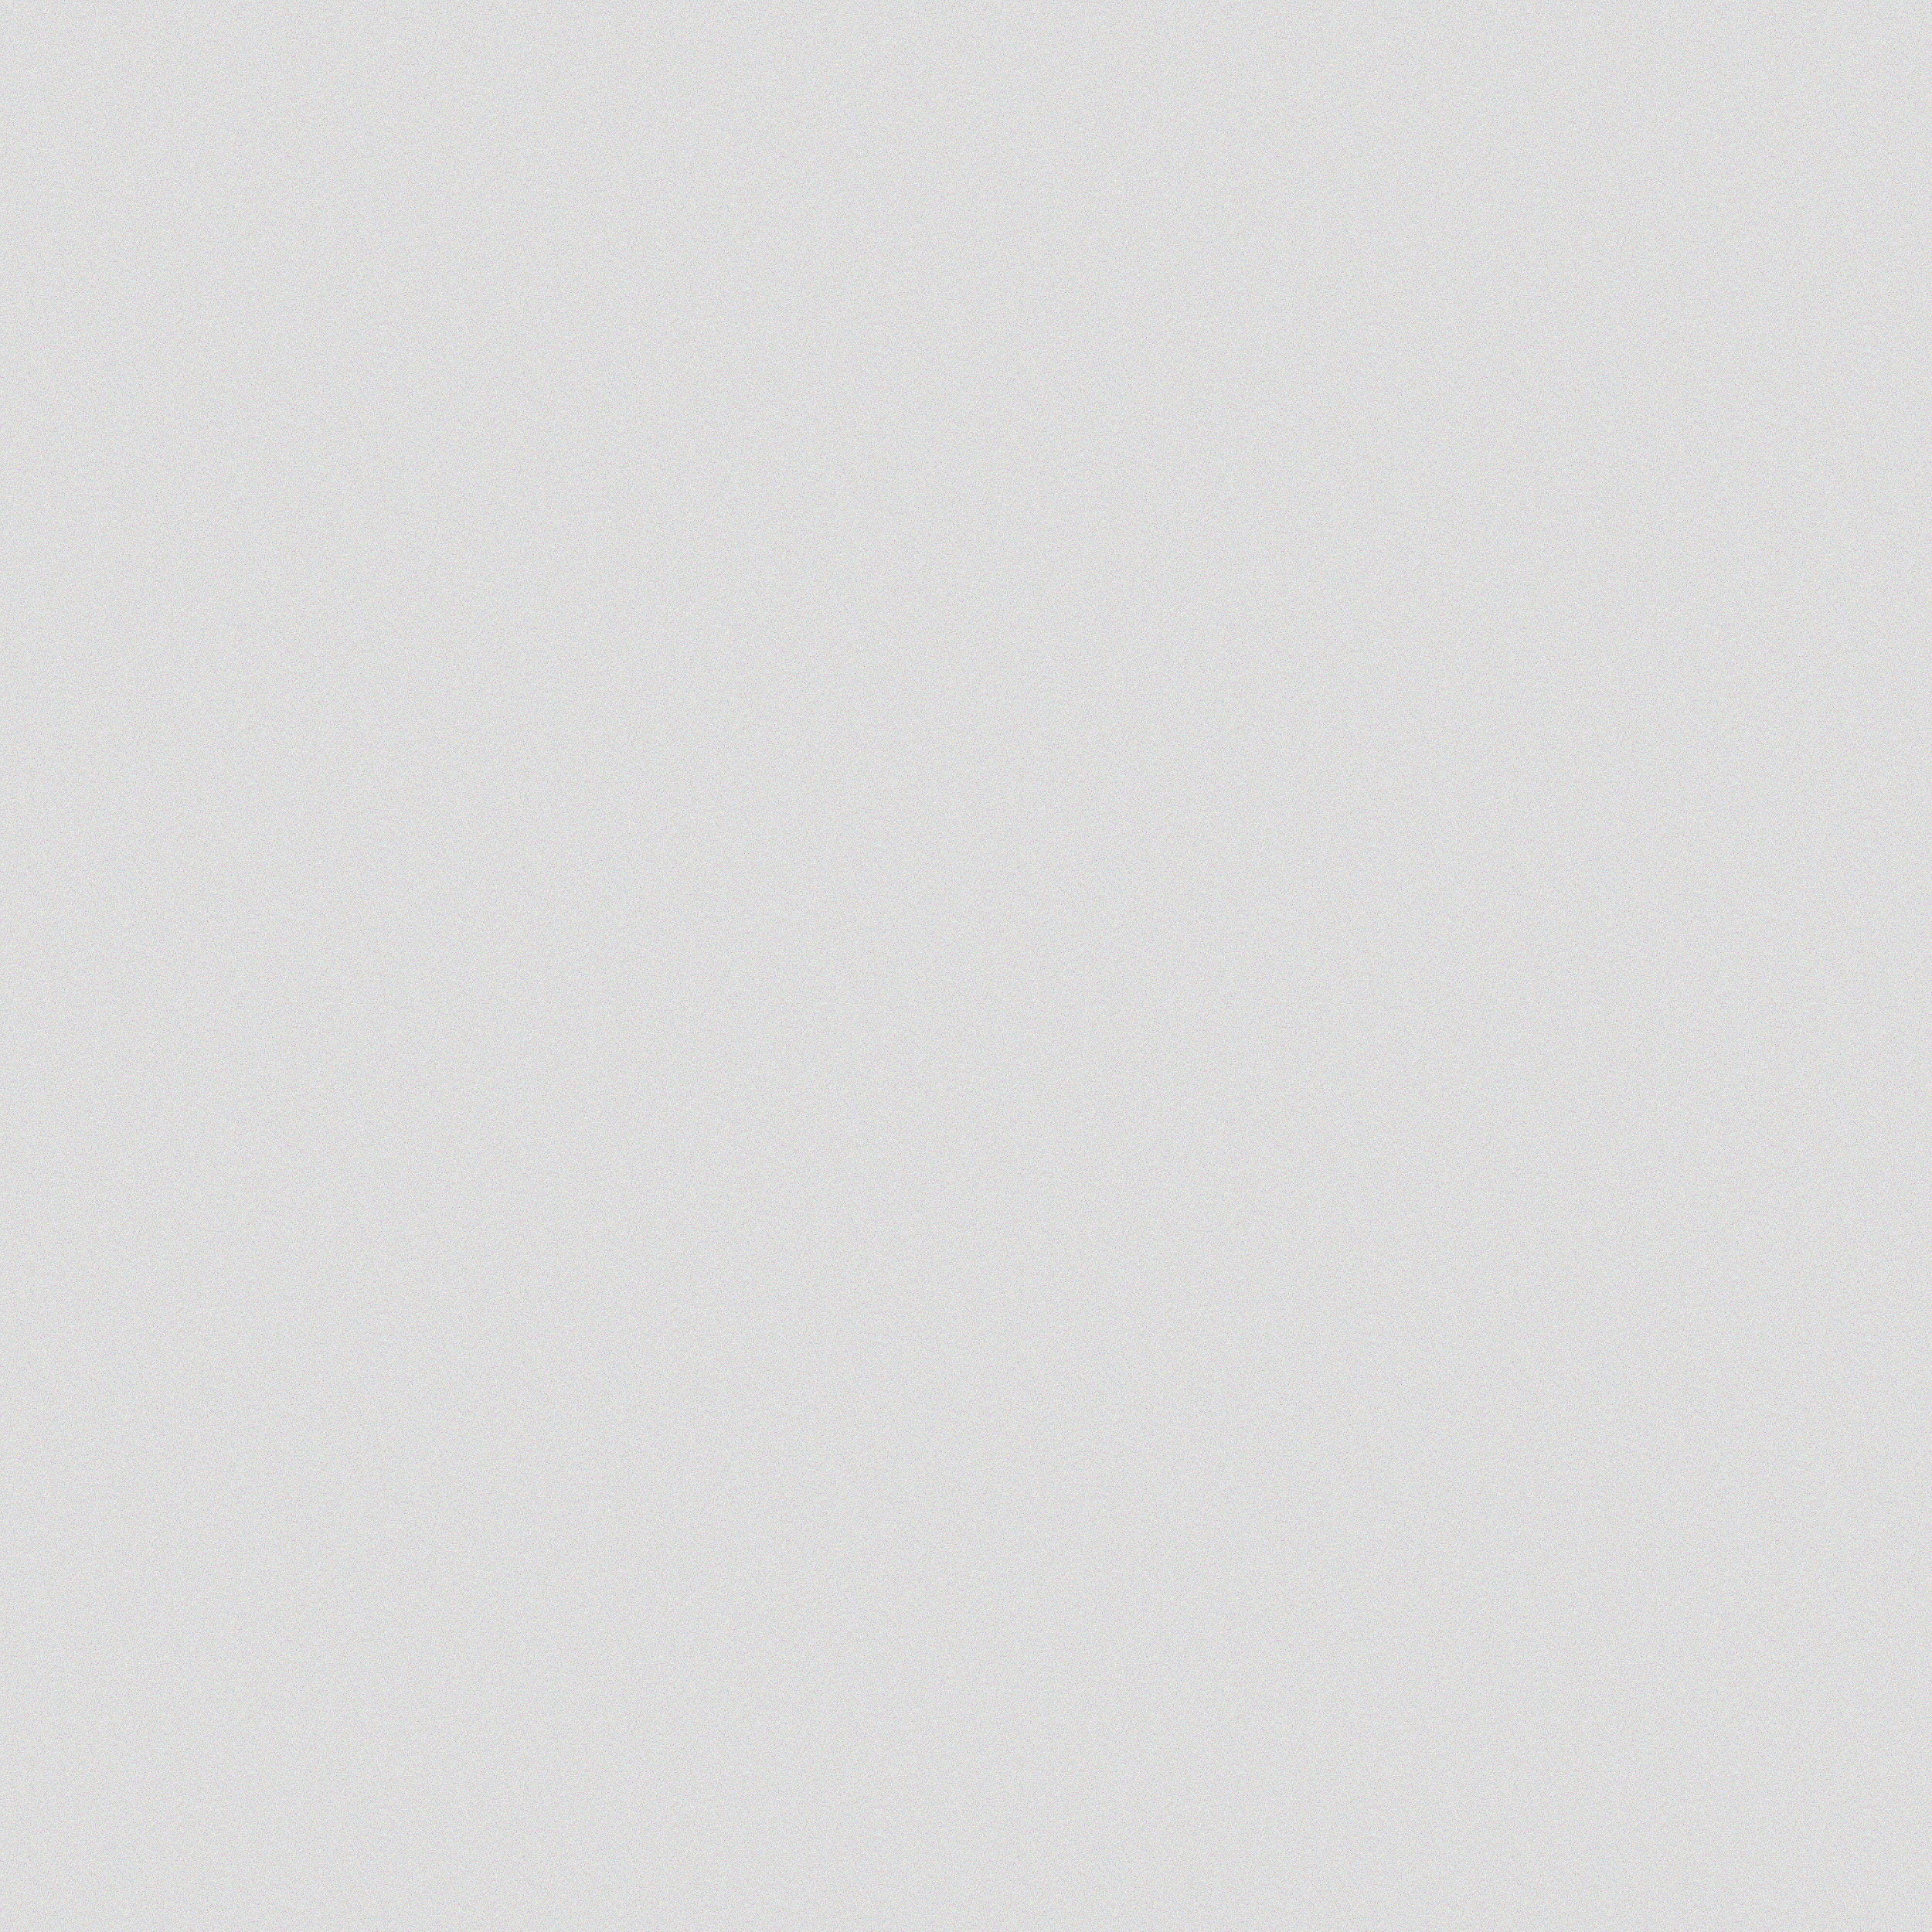
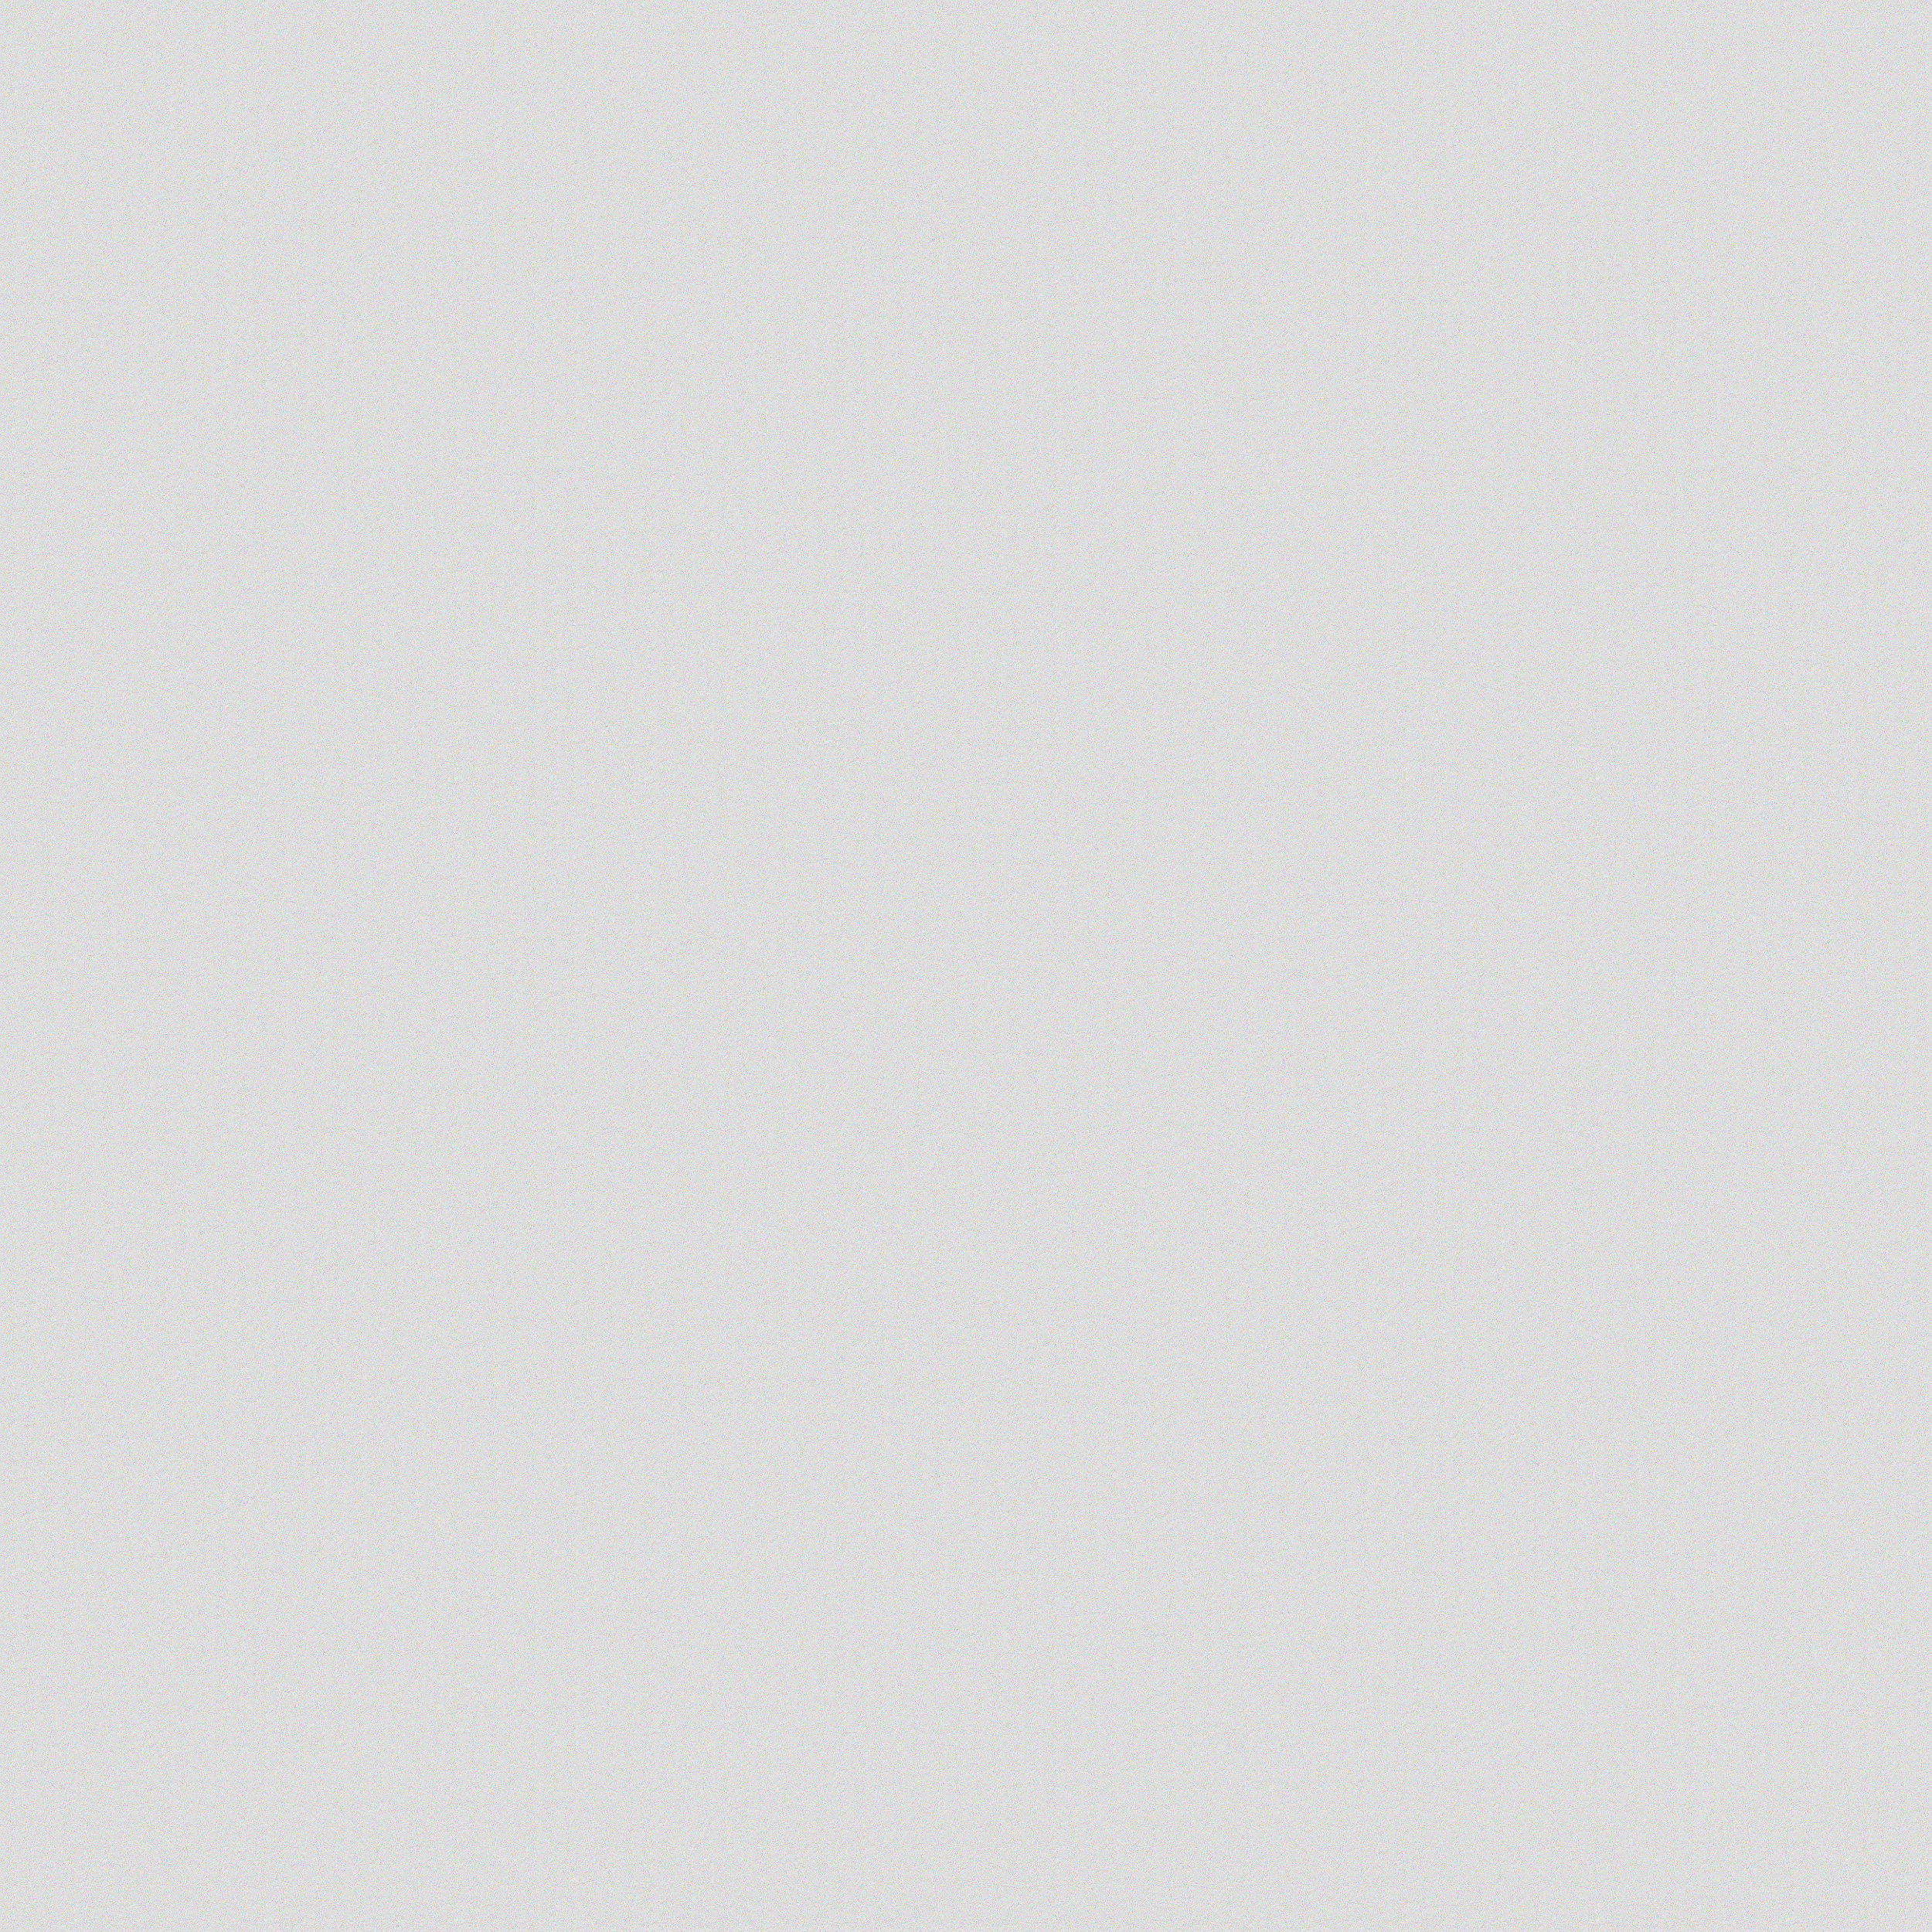
<svg xmlns="http://www.w3.org/2000/svg" viewBox="0 0 200 200">
  <filter id="noiseFilter">
-     <feTurbulence type="fractalNoise" baseFrequency="15" numOctaves="15" stitchTiles="stitch" />
+     <feTurbulence type="fractalNoise" baseFrequency="13" numOctaves="13" stitchTiles="stitch" />
  </filter>
  <rect width="100%" height="100%" filter="url(#noiseFilter)" />
</svg>
